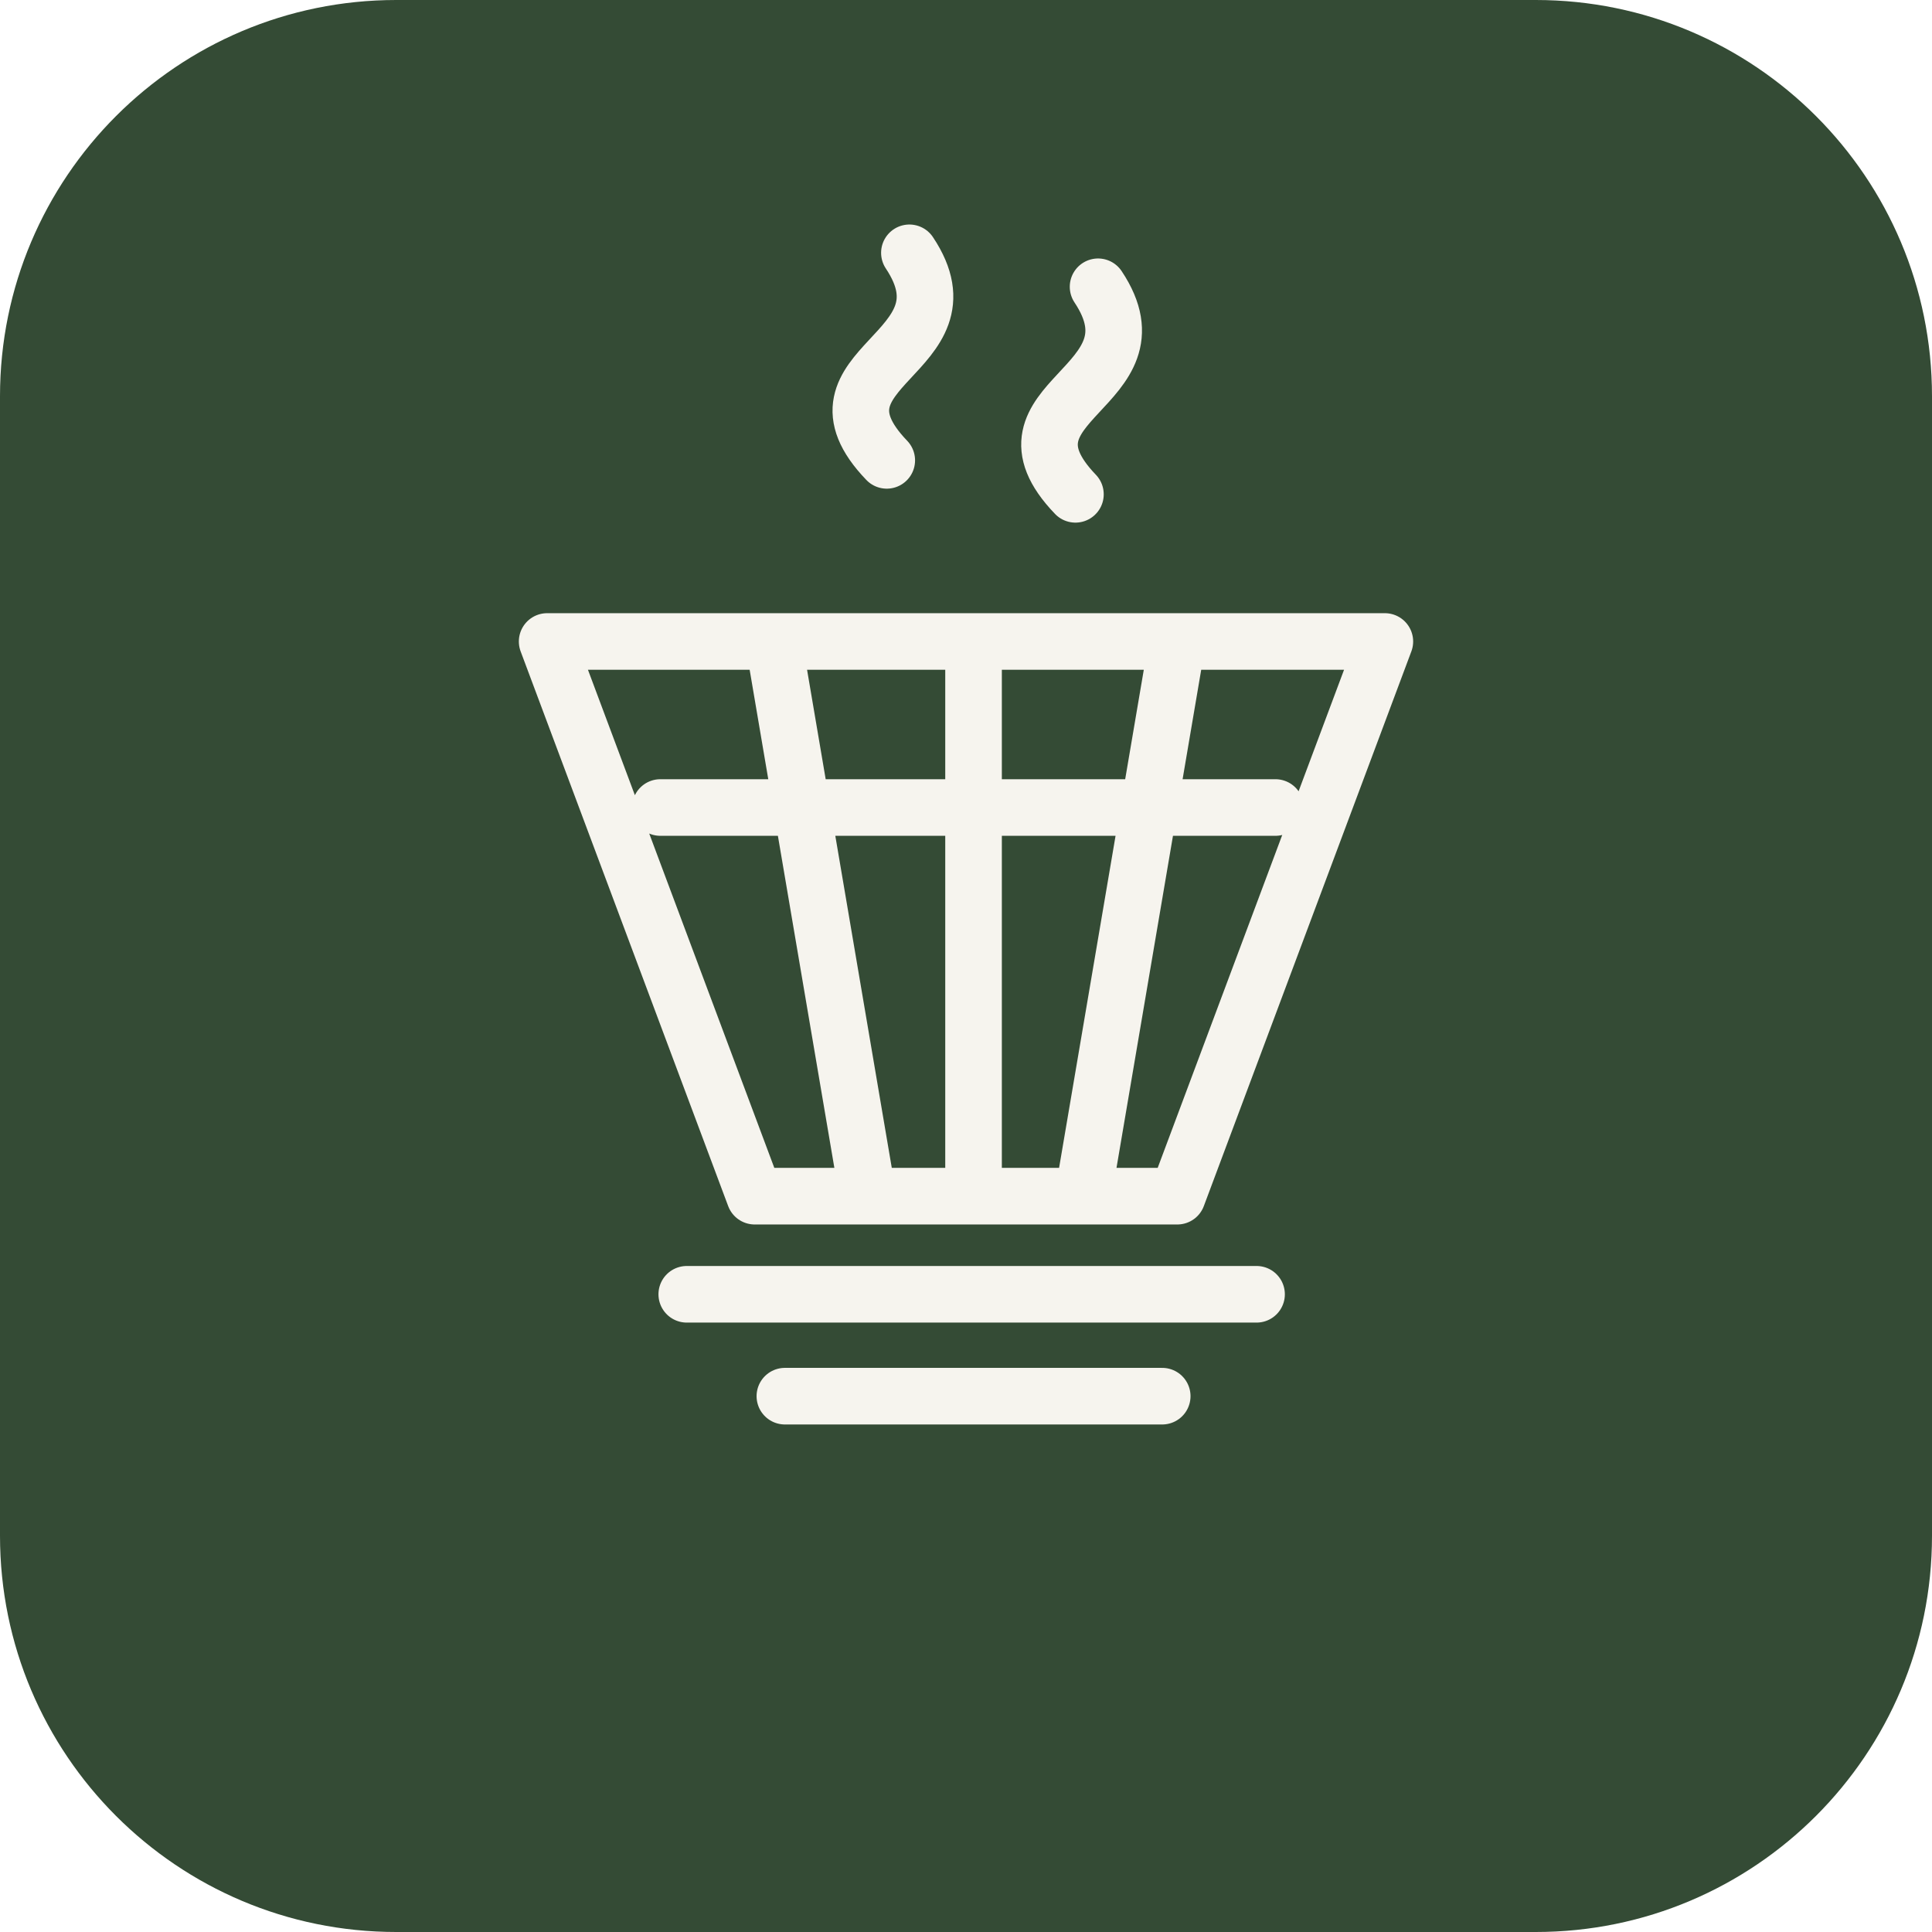
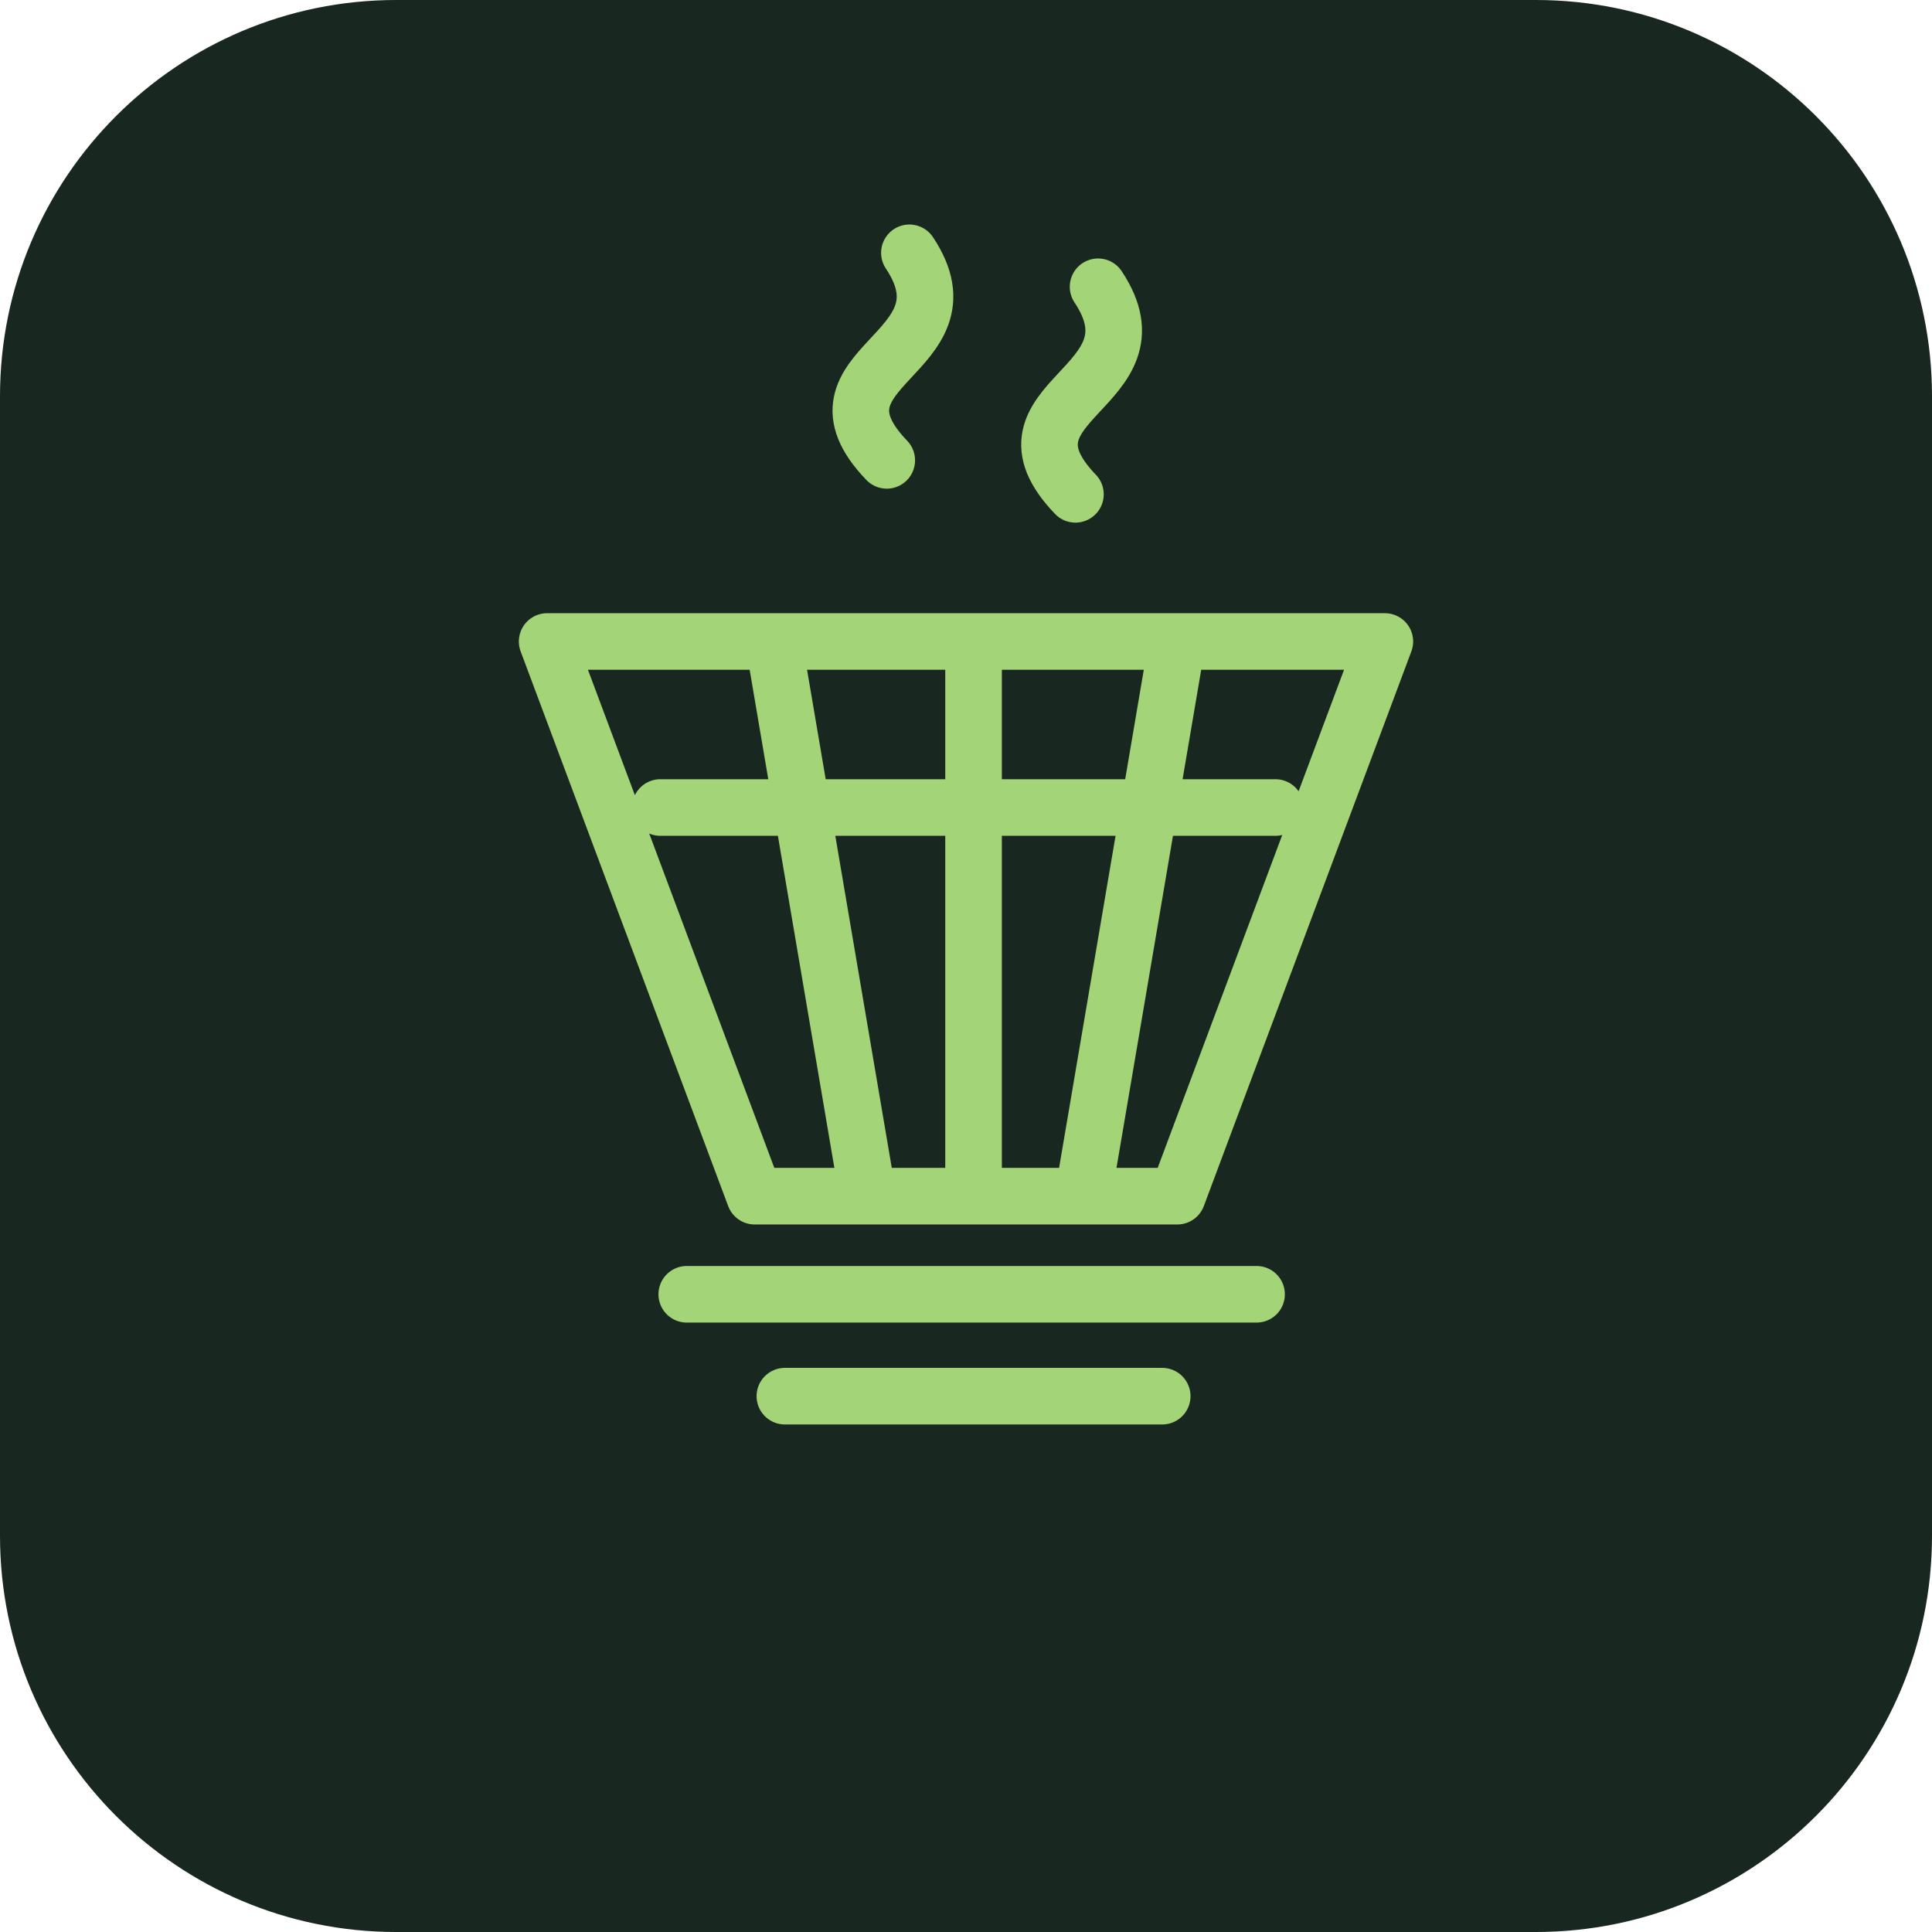
<svg xmlns="http://www.w3.org/2000/svg" viewBox="0 0 512 512">
-   <rect width="512" height="512" rx="105" fill="#344b35" />
-   <g fill="none" stroke="#f6f4ee" stroke-width="15" stroke-linecap="round" stroke-linejoin="round">
+   <rect width="512" height="512" rx="105" fill="#18271f" />
+   <g fill="none" stroke="#a3d477" stroke-width="15" stroke-linecap="round" stroke-linejoin="round">
    <path d="M145 170h222l-55 147H200zM175 214h163M205 170l25 147M258 170v147M312 170l-25 147M182 343h151M208 370h100M235 122c-24-25 24-28 6-55M285 131c-24-25 24-28 6-55" />
  </g>
</svg>
